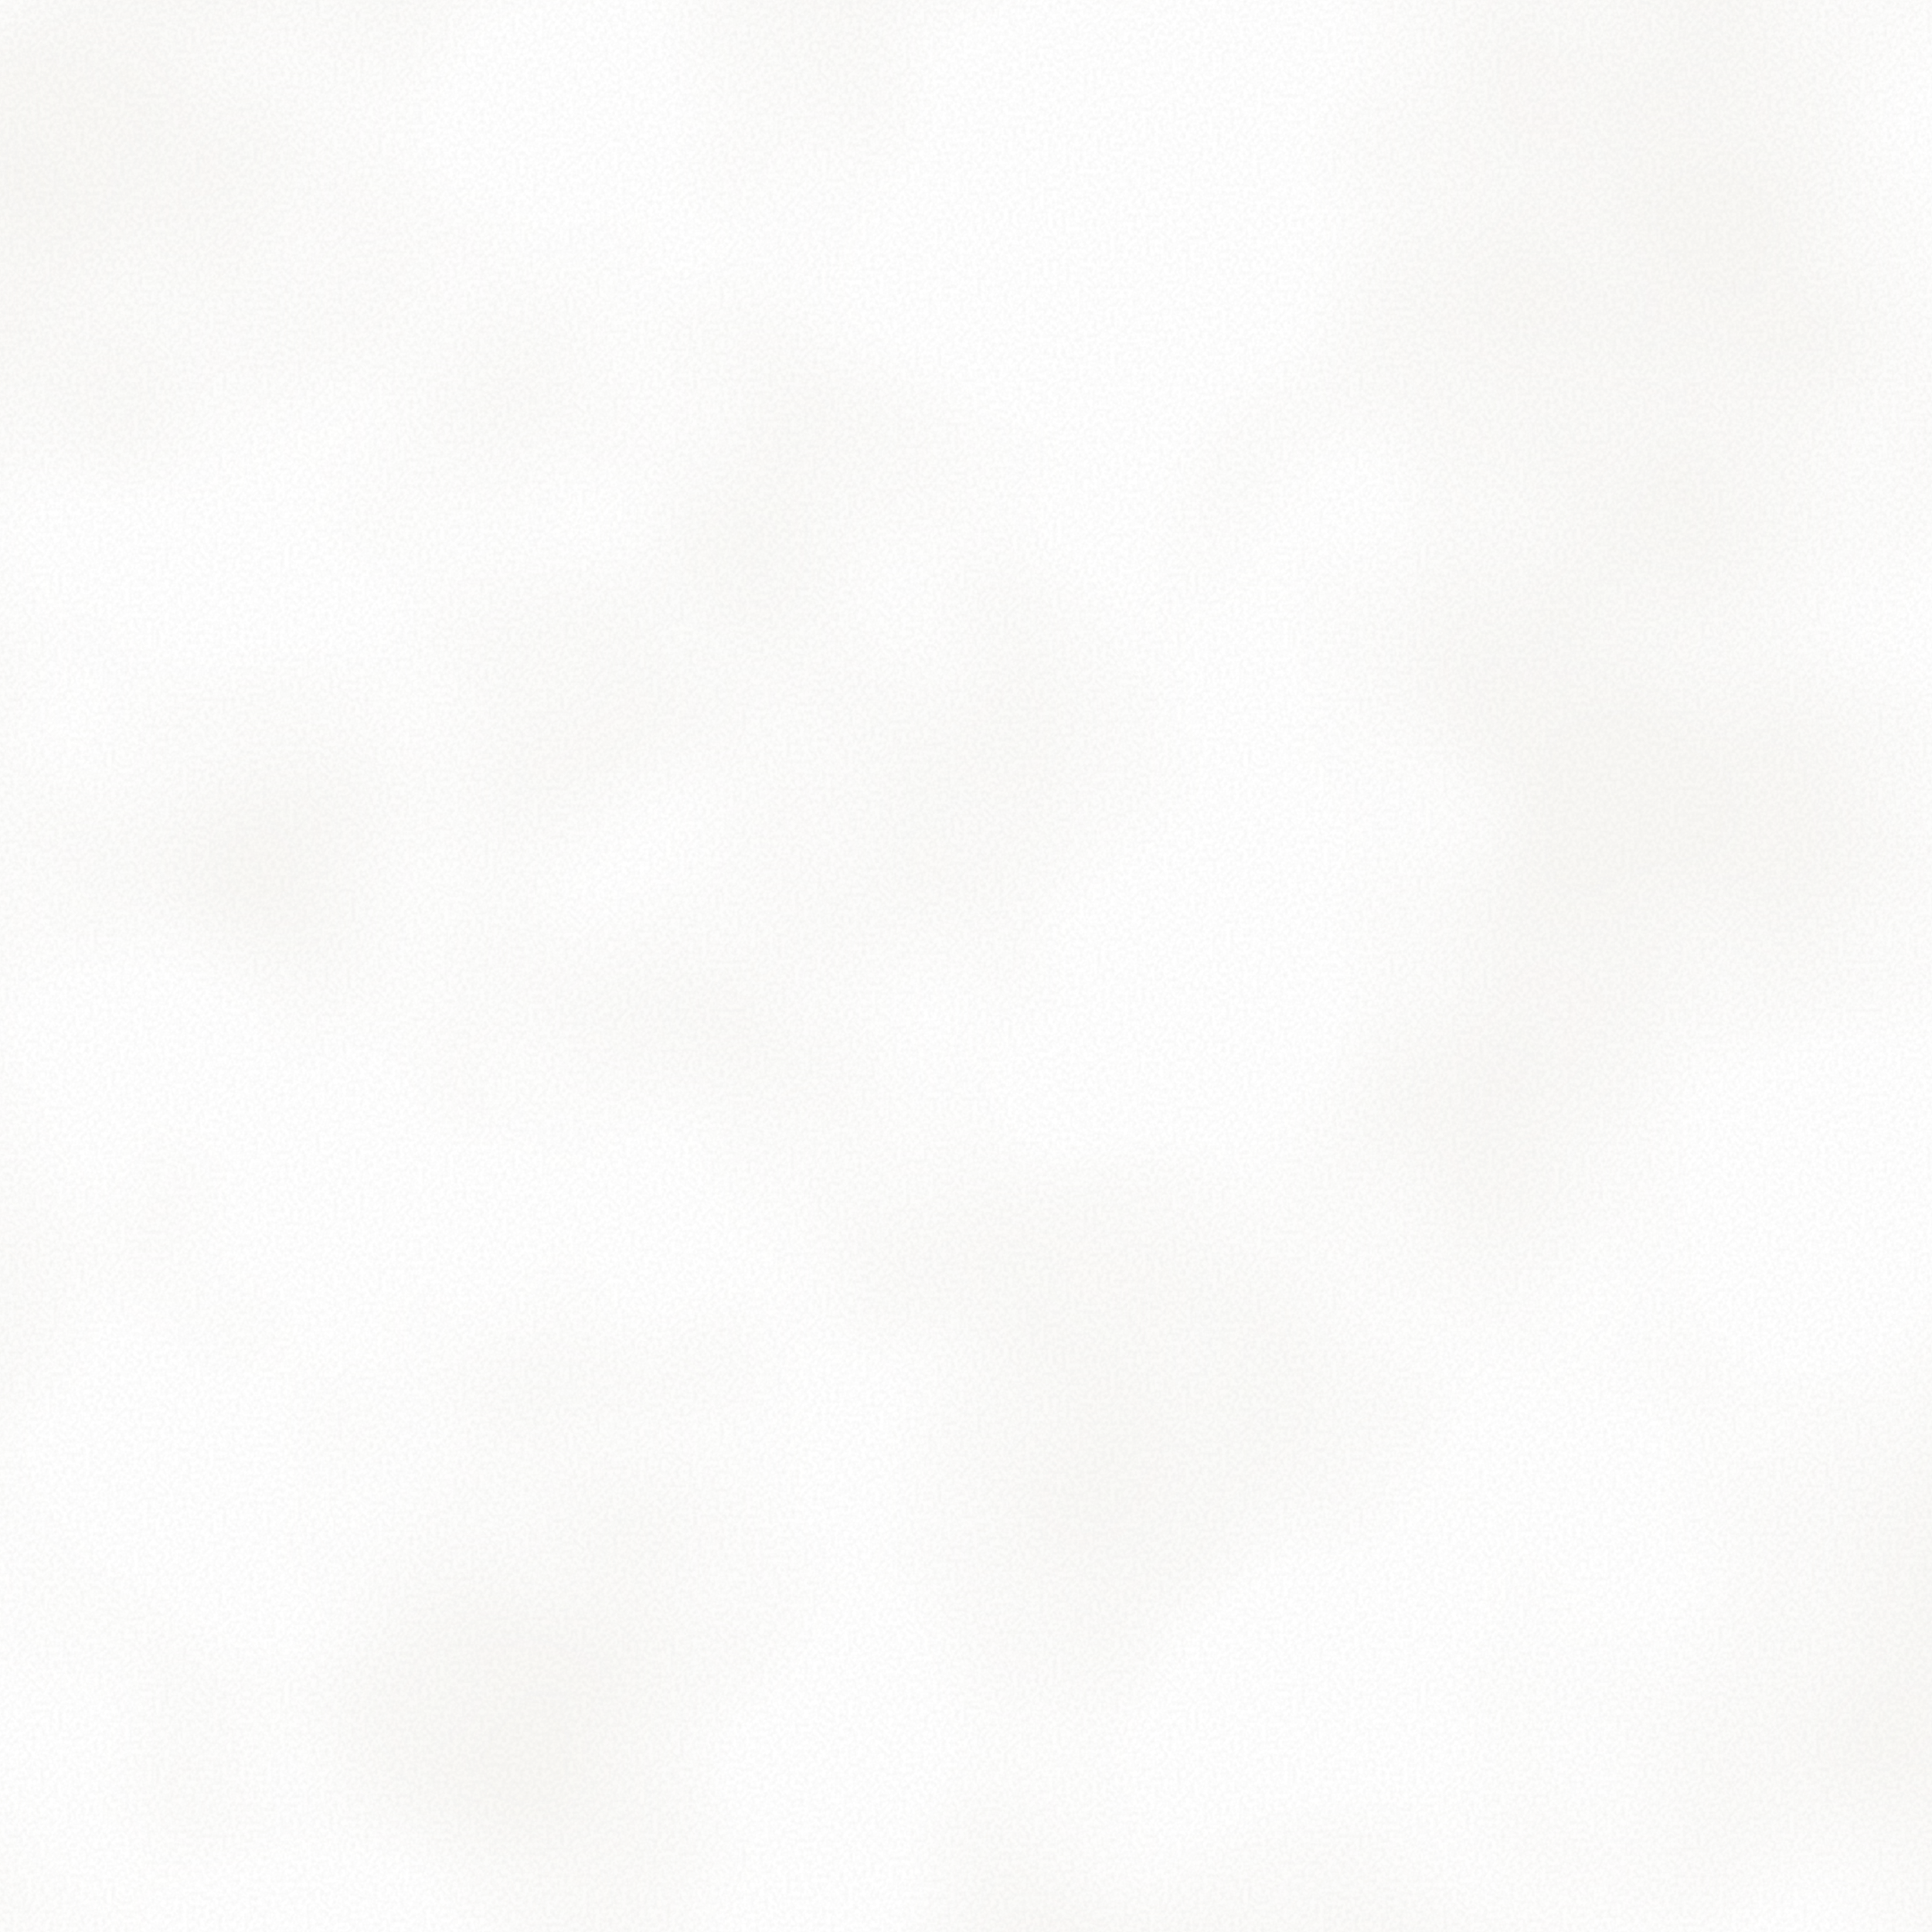
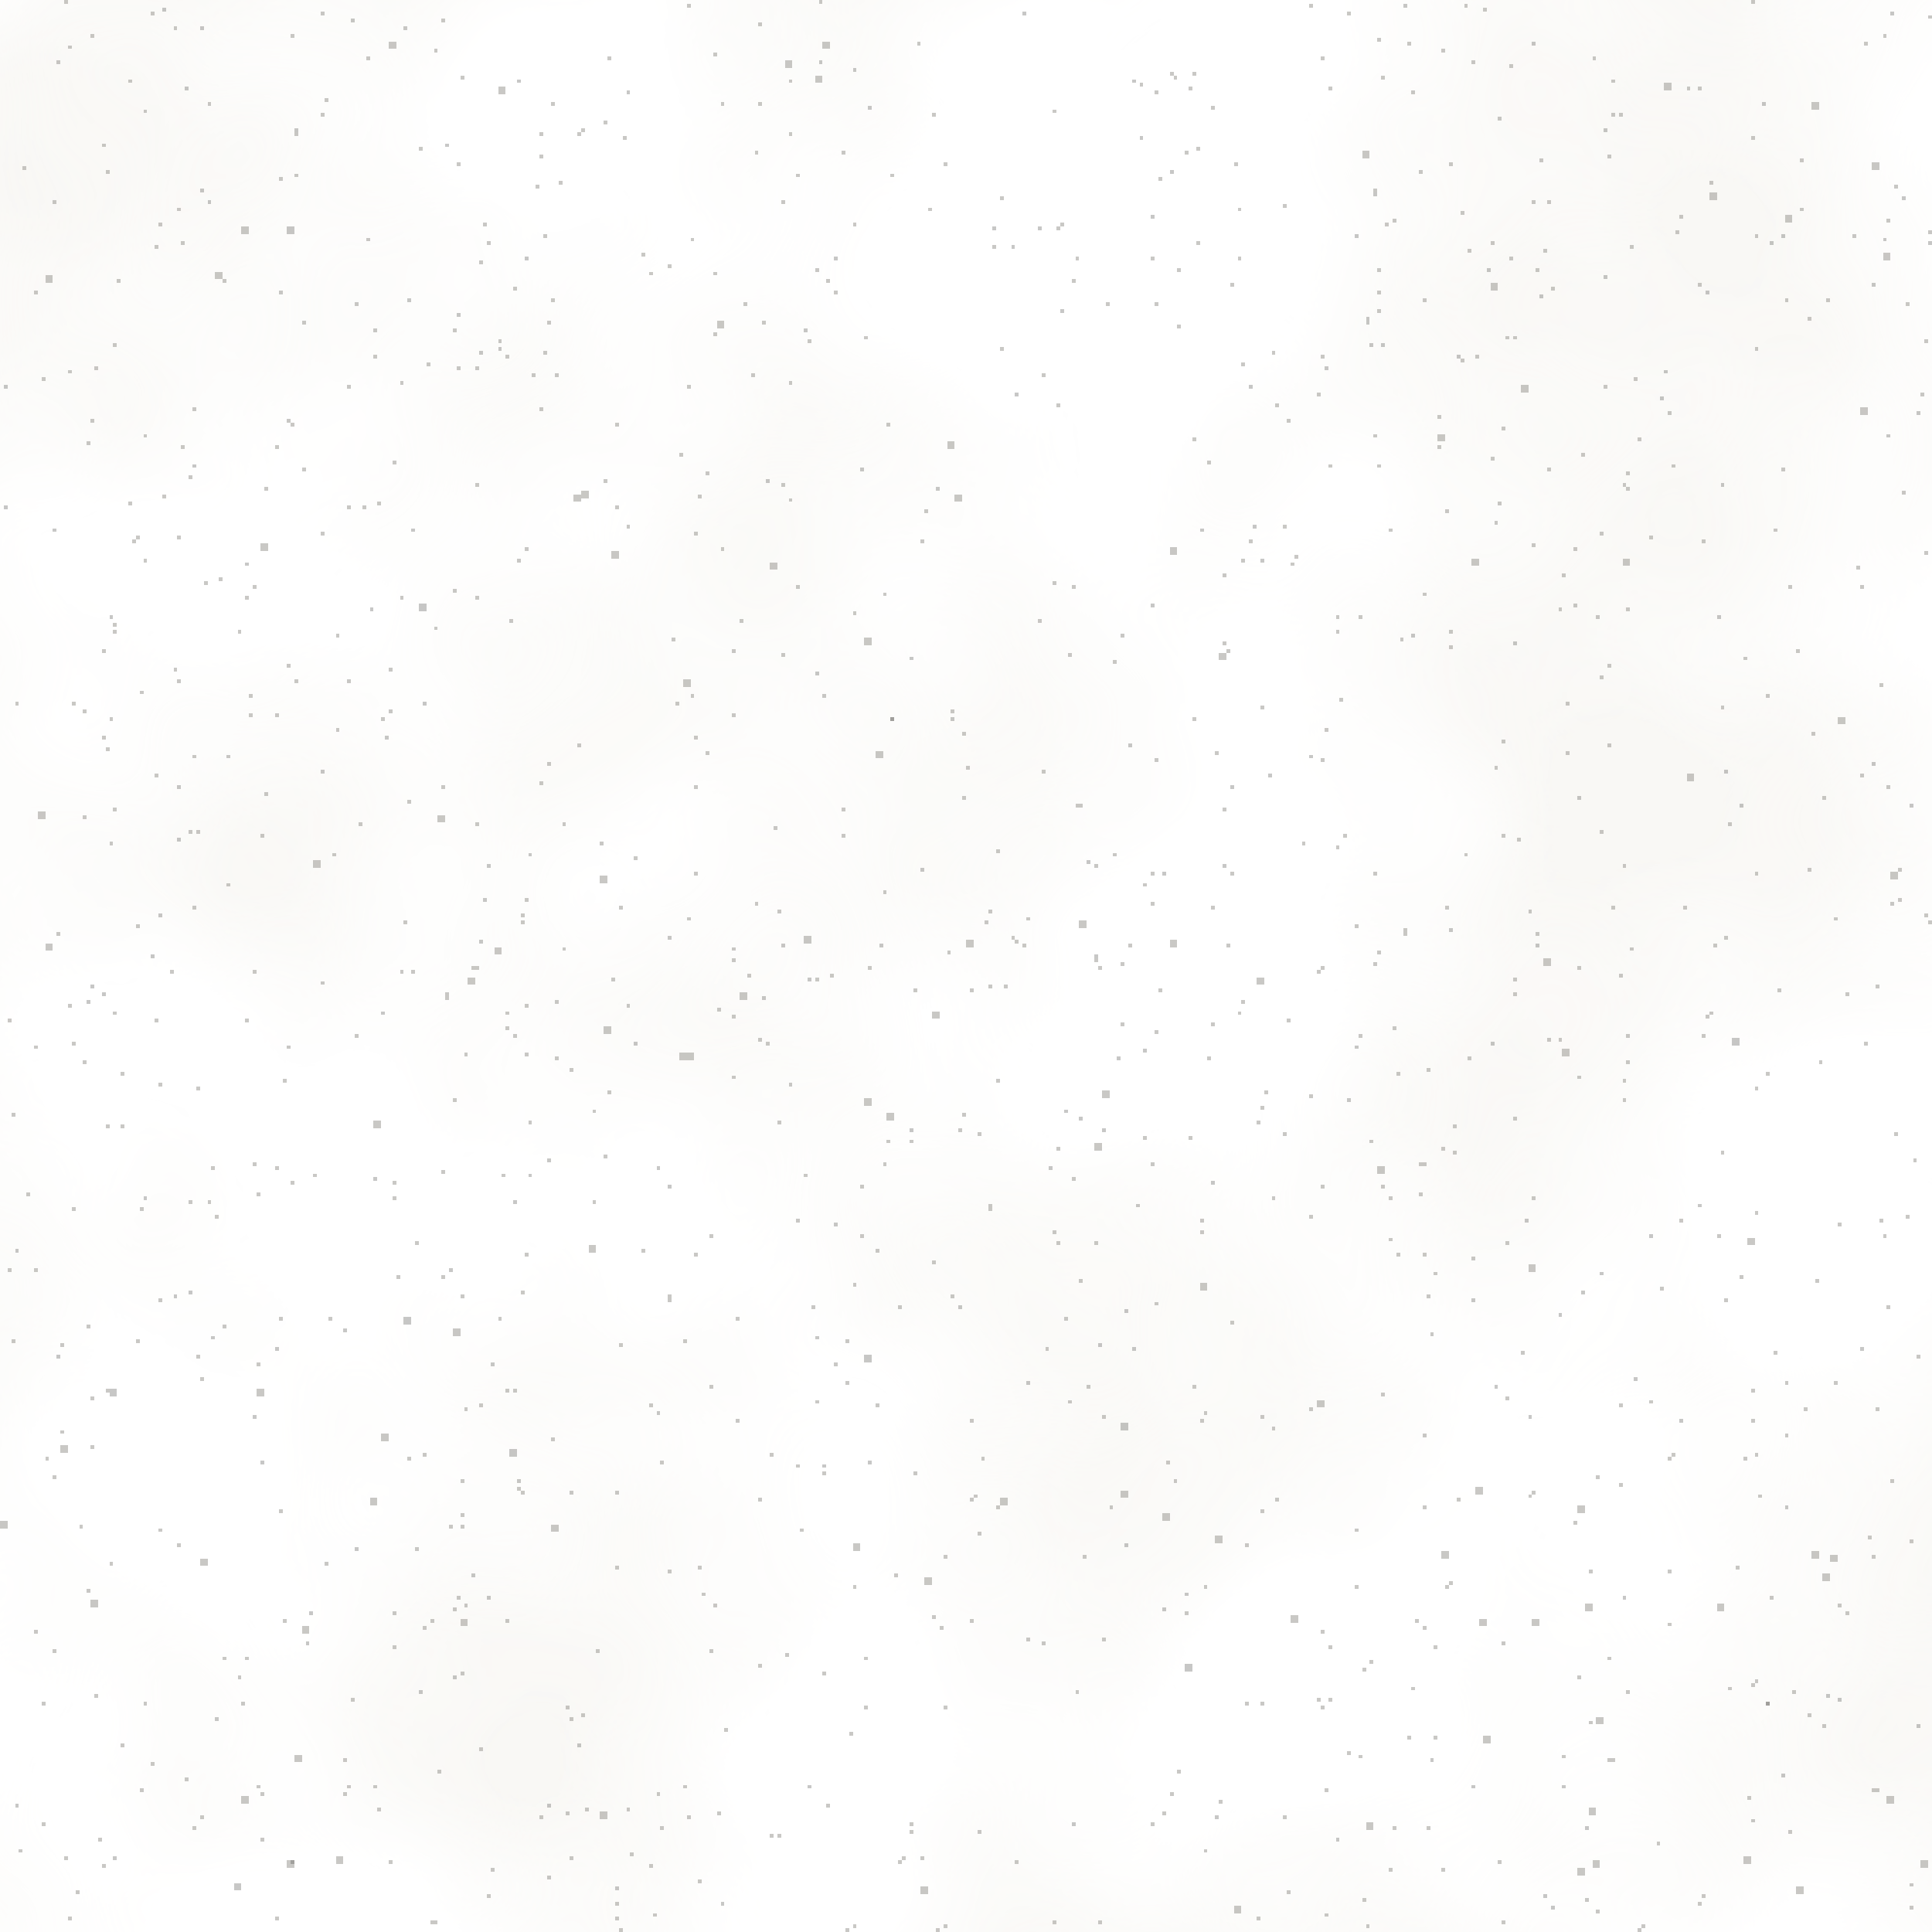
- <svg xmlns="http://www.w3.org/2000/svg" width="512" height="512" viewBox="0 0 512 512">
+ <svg xmlns="http://www.w3.org/2000/svg" width="512" height="512" viewBox="0 0 512 512" shape-rendering="crispEdges">
  <filter id="cloud" x="0" y="0" width="100%" height="100%">
    <feTurbulence type="fractalNoise" baseFrequency="0.008" numOctaves="3" seed="4" stitchTiles="stitch" />
    <feColorMatrix values="0 0 0 0 0.945  0 0 0 0 0.937  0 0 0 0 0.910  2.4 0 0 0 -0.9" />
  </filter>
-   <filter id="grain" x="0" y="0" width="100%" height="100%">
-     <feTurbulence type="fractalNoise" baseFrequency="0.85" numOctaves="2" seed="9" stitchTiles="stitch" />
-     <feColorMatrix values="0 0 0 0 0.533  0 0 0 0 0.529  0 0 0 0 0.502  0.28 0 0 0 -0.1" />
-   </filter>
  <rect width="100%" height="100%" filter="url(#cloud)" />
-   <rect width="100%" height="100%" filter="url(#grain)" />
+   <path fill="#888780" fill-opacity="0.45" d="M463 476h1v1h-1zM194 189h1v1h-1zM487 190h2v2h-2zM310 145h2v2h-2zM42 405h1v1h-1zM161 15h1v1h-1zM64 60h2v2h-2zM247 30h1v1h-1zM334 451h1v1h-1zM200 239h1v1h-1zM511 4h1v1h-1zM468 284h1v1h-1zM85 260h1v1h-1zM235 295h2v2h-2zM110 410h1v1h-1zM297 395h2v2h-2zM17 0h1v1h-1zM53 481h1v1h-1zM406 429h2v2h-2zM203 276h1v1h-1zM318 340h2v2h-2zM419 120h1v1h-1zM103 11h2v2h-2zM498 181h1v1h-1zM192 458h1v1h-1zM134 429h1v1h-1zM119 404h1v1h-1zM217 0h1v1h-1zM311 20h1v1h-1zM403 102h2v2h-2zM149 218h1v1h-1zM9 336h1v1h-1zM395 75h2v2h-2zM213 248h2v2h-2zM377 380h1v1h-1zM130 495h1v1h-1zM138 395h1v1h-1zM157 318h1v1h-1zM255 194h1v1h-1zM201 397h1v1h-1zM80 431h2v2h-2zM111 39h1v1h-1zM261 244h1v1h-1zM401 263h1v1h-1zM502 300h1v1h-1zM70 129h1v1h-1zM75 286h1v1h-1zM208 16h2v2h-2zM421 456h1v1h-1zM47 180h1v1h-1zM134 94h1v1h-1zM461 338h1v1h-1zM143 35h1v1h-1zM486 366h1v1h-1zM34 21h1v1h-1zM76 493h2v2h-2zM318 326h1v1h-1zM74 77h1v1h-1zM376 45h1v1h-1zM132 349h1v1h-1zM484 79h1v1h-1zM427 30h1v1h-1zM14 391h1v1h-1zM12 73h2v2h-2zM118 263h1v1h-1zM338 397h1v1h-1zM468 451h1v1h-1zM85 30h1v1h-1zM89 492h2v2h-2zM115 509h1v1h-1zM497 261h1v1h-1zM376 308h1v1h-1zM207 173h1v1h-1zM350 452h1v1h-1zM247 334h1v1h-1zM256 203h1v1h-1zM205 219h1v1h-1zM324 214h1v1h-1zM508 359h1v1h-1zM41 65h1v1h-1zM283 173h1v1h-1zM482 281h1v1h-1zM423 391h1v1h-1zM505 322h1v1h-1zM463 328h2v2h-2zM32 284h1v1h-1zM42 287h1v1h-1zM316 19h1v1h-1zM414 465h1v1h-1zM272 243h1v1h-1zM48 118h1v1h-1zM377 79h1v1h-1zM204 486h1v1h-1zM11 483h1v1h-1zM37 183h1v1h-1zM354 163h1v1h-1zM229 89h1v1h-1zM397 133h1v1h-1zM201 6h1v1h-1zM351 474h1v1h-1zM209 101h1v1h-1zM126 218h1v1h-1zM399 89h1v1h-1zM328 268h1v1h-1zM16 356h1v1h-1zM38 451h1v1h-1zM431 281h1v1h-1zM29 223h1v1h-1zM65 439h1v1h-1zM177 343h1v1h-1zM143 481h1v1h-1zM450 504h1v1h-1zM88 226h1v1h-1zM297 168h1v1h-1zM262 319h1v1h-1zM213 311h1v1h-1zM279 509h1v1h-1zM117 5h1v1h-1zM28 45h1v1h-1zM410 124h1v1h-1zM170 67h1v1h-1zM469 423h1v1h-1zM413 275h1v1h-1zM504 130h1v1h-1zM487 324h1v1h-1zM429 30h1v1h-1zM132 23h2v2h-2zM159 232h2v2h-2zM290 329h1v1h-1zM250 510h1v1h-1zM125 256h1v1h-1zM447 23h1v1h-1zM423 163h1v1h-1zM223 221h1v1h-1zM139 238h1v1h-1zM355 185h1v1h-1zM322 199h1v1h-1zM199 99h1v1h-1zM245 135h1v1h-1zM265 397h2v2h-2zM431 129h1v1h-1zM18 98h1v1h-1zM366 369h1v1h-1zM351 193h1v1h-1zM493 108h2v2h-2zM492 150h1v1h-1zM117 208h1v1h-1zM161 289h1v1h-1zM97 63h1v1h-1zM473 79h1v1h-1zM334 400h1v1h-1zM363 440h1v1h-1zM382 13h1v1h-1zM41 205h1v1h-1zM464 368h1v1h-1zM415 199h1v1h-1zM97 15h1v1h-1zM86 414h1v1h-1zM195 349h1v1h-1zM264 286h1v1h-1zM163 415h1v1h-1zM337 378h1v1h-1zM185 415h1v1h-1zM189 72h1v1h-1zM308 480h1v1h-1zM364 50h1v1h-1zM306 345h1v1h-1zM415 186h1v1h-1zM398 509h1v1h-1zM122 404h1v1h-1zM23 117h1v1h-1zM242 262h1v1h-1zM51 200h1v1h-1zM11 100h1v1h-1zM282 349h1v1h-1zM425 102h1v1h-1zM78 46h1v1h-1zM163 395h1v1h-1zM173 507h1v1h-1zM59 439h1v1h-1zM430 291h1v1h-1zM319 374h1v1h-1zM494 276h1v1h-1zM290 303h2v2h-2zM250 43h1v1h-1zM418 399h2v2h-2zM322 407h2v2h-2zM326 75h1v1h-1zM229 439h1v1h-1zM256 249h2v2h-2zM100 479h1v1h-1zM251 117h2v2h-2zM427 466h1v1h-1zM53 365h1v1h-1zM127 372h1v1h-1zM426 466h1v1h-1zM429 372h1v1h-1zM140 297h1v1h-1zM244 492h1v1h-1zM316 367h1v1h-1zM194 285h1v1h-1zM194 254h1v1h-1zM200 40h1v1h-1zM9 277h1v1h-1zM27 38h1v1h-1zM284 74h1v1h-1zM164 240h1v1h-1zM382 495h1v1h-1zM215 346h1v1h-1zM136 76h1v1h-1zM458 218h1v1h-1zM264 399h1v1h-1zM377 157h1v1h-1zM333 297h1v1h-1zM188 437h1v1h-1zM99 473h1v1h-1zM80 85h1v1h-1zM496 474h1v1h-1zM9 77h1v1h-1zM83 311h1v1h-1zM335 289h1v1h-1zM224 366h1v1h-1zM334 375h1v1h-1zM330 451h1v1h-1zM285 448h1v1h-1zM312 469h1v1h-1zM409 254h2v2h-2zM374 24h1v1h-1zM405 396h1v1h-1zM377 399h1v1h-1zM181 180h2v2h-2zM465 288h1v1h-1zM226 59h1v1h-1zM302 22h1v1h-1zM432 65h1v1h-1zM312 86h1v1h-1zM280 107h1v1h-1zM86 26h1v1h-1zM147 99h1v1h-1zM432 251h1v1h-1zM500 346h1v1h-1zM403 358h1v1h-1zM340 139h1v1h-1zM74 47h1v1h-1zM357 3h1v1h-1zM91 475h1v1h-1zM24 370h1v1h-1zM112 431h1v1h-1zM149 251h1v1h-1zM384 171h1v1h-1zM398 435h1v1h-1zM280 60h1v1h-1zM117 310h1v1h-1zM183 63h1v1h-1zM17 492h1v1h-1zM37 320h1v1h-1zM188 367h1v1h-1zM241 483h1v1h-1zM229 452h1v1h-1zM287 412h1v1h-1zM319 490h1v1h-1zM496 412h1v1h-1zM350 94h1v1h-1zM226 409h2v2h-2zM137 394h1v1h-1zM281 59h1v1h-1zM243 11h1v1h-1zM380 460h1v1h-1zM431 161h1v1h-1zM329 148h1v1h-1zM134 272h1v1h-1zM54 154h1v1h-1zM182 1h1v1h-1zM152 131h2v2h-2zM276 99h1v1h-1zM479 84h1v1h-1zM310 19h1v1h-1zM426 197h1v1h-1zM93 450h1v1h-1zM423 506h1v1h-1zM318 323h1v1h-1zM77 313h1v1h-1zM68 368h2v2h-2zM143 108h1v1h-1zM472 124h1v1h-1zM12 386h1v1h-1zM486 243h1v1h-1zM116 469h1v1h-1zM211 155h1v1h-1zM385 305h1v1h-1zM401 89h1v1h-1zM204 385h1v1h-1zM337 317h1v1h-1zM481 339h1v1h-1zM391 94h1v1h-1zM96 134h1v1h-1zM183 184h1v1h-1zM37 474h1v1h-1zM92 102h1v1h-1zM160 127h1v1h-1zM74 349h1v1h-1zM437 142h1v1h-1zM151 395h1v1h-1zM422 15h1v1h-1zM325 250h1v1h-1zM18 266h1v1h-1zM350 314h1v1h-1zM108 386h1v1h-1zM340 300h1v1h-1zM162 259h1v1h-1zM305 239h1v1h-1zM145 202h1v1h-1zM201 27h1v1h-1zM202 85h1v1h-1zM489 427h1v1h-1zM337 93h1v1h-1zM369 272h1v1h-1zM127 463h1v1h-1zM138 244h1v1h-1zM65 270h1v1h-1zM342 149h1v1h-1zM3 295h1v1h-1zM372 246h1v1h-1zM371 169h1v1h-1zM78 465h2v2h-2zM184 141h1v1h-1zM390 16h1v1h-1zM421 479h2v2h-2zM395 121h1v1h-1zM177 344h1v1h-1zM269 249h1v1h-1zM340 54h1v1h-1zM38 148h1v1h-1zM509 104h1v1h-1zM421 416h1v1h-1zM497 474h1v1h-1zM418 444h1v1h-1zM117 338h1v1h-1zM442 430h1v1h-1zM328 55h1v1h-1zM443 385h1v1h-1zM312 71h1v1h-1zM457 248h1v1h-1zM406 53h1v1h-1zM107 244h1v1h-1zM405 241h1v1h-1zM377 431h1v1h-1zM168 227h1v1h-1zM431 125h1v1h-1zM100 133h1v1h-1zM464 0h1v1h-1zM306 24h1v1h-1zM64 451h1v1h-1zM406 144h1v1h-1zM236 46h1v1h-1zM465 321h1v1h-1zM510 146h1v1h-1zM483 211h1v1h-1zM60 200h1v1h-1zM362 483h2v2h-2zM206 241h1v1h-1zM51 108h1v1h-1zM320 280h1v1h-1zM138 342h1v1h-1zM455 425h2v2h-2zM228 314h1v1h-1zM201 275h1v1h-1zM241 302h1v1h-1zM381 118h1v1h-1zM234 308h1v1h-1zM184 231h1v1h-1zM92 473h1v1h-1zM450 75h1v1h-1zM46 7h1v1h-1zM291 256h1v1h-1zM89 168h1v1h-1zM194 251h1v1h-1zM29 190h1v1h-1zM154 34h1v1h-1zM393 2h1v1h-1zM511 61h1v1h-1zM368 328h1v1h-1zM32 298h1v1h-1zM178 169h1v1h-1zM446 240h1v1h-1zM262 241h1v1h-1zM226 510h1v1h-1zM207 53h1v1h-1zM184 332h1v1h-1zM18 508h1v1h-1zM452 269h1v1h-1zM31 74h1v1h-1zM182 243h1v1h-1zM55 318h1v1h-1zM321 271h1v1h-1zM510 90h1v1h-1zM175 387h1v1h-1zM163 508h1v1h-1zM465 62h1v1h-1zM478 373h1v1h-1zM43 131h1v1h-1zM137 148h1v1h-1zM40 3h1v1h-1zM144 93h1v1h-1zM305 483h1v1h-1zM78 35h1v1h-1zM235 302h1v1h-1zM247 428h1v1h-1zM232 372h1v1h-1zM223 40h1v1h-1zM59 351h1v1h-1zM181 473h1v1h-1zM218 390h1v1h-1zM50 220h1v1h-1zM252 188h1v1h-1zM167 491h1v1h-1zM219 478h1v1h-1zM483 457h1v1h-1zM185 498h1v1h-1zM392 429h2v2h-2zM283 371h1v1h-1zM19 186h1v1h-1zM402 222h1v1h-1zM369 58h1v1h-1zM368 140h1v1h-1zM122 20h1v1h-1zM393 460h2v2h-2zM390 333h1v1h-1zM56 309h1v1h-1zM244 500h2v2h-2zM154 130h2v2h-2zM319 420h1v1h-1zM139 266h1v1h-1zM462 386h1v1h-1zM209 287h1v1h-1zM460 415h1v1h-1zM364 231h1v1h-1zM379 353h1v1h-1zM143 41h1v1h-1zM494 11h1v1h-1zM305 68h1v1h-1zM221 361h1v1h-1zM383 240h1v1h-1zM265 92h1v1h-1zM122 401h1v1h-1zM501 392h1v1h-1zM291 509h1v1h-1zM226 162h1v1h-1zM206 486h1v1h-1zM359 245h1v1h-1zM350 432h1v1h-1zM489 263h1v1h-1zM315 23h1v1h-1zM123 373h1v1h-1zM414 278h2v2h-2zM507 307h1v1h-1zM333 259h2v2h-2zM36 355h1v1h-1zM382 304h1v1h-1zM190 480h1v1h-1zM349 371h2v2h-2zM221 77h1v1h-1zM420 425h2v2h-2zM69 475h1v1h-1zM391 394h2v2h-2zM139 279h1v1h-1zM369 484h1v1h-1zM153 197h1v1h-1zM264 225h1v1h-1zM0 403h2v2h-2zM505 80h1v1h-1zM341 270h1v1h-1zM19 320h1v1h-1zM212 405h1v1h-1zM196 164h1v1h-1zM502 300h1v1h-1zM292 375h1v1h-1zM510 242h1v1h-1zM370 332h1v1h-1zM129 64h1v1h-1zM104 317h1v1h-1zM462 492h2v2h-2zM422 493h2v2h-2zM259 406h1v1h-1zM401 259h1v1h-1zM257 376h1v1h-1zM334 187h1v1h-1zM209 132h1v1h-1zM430 128h1v1h-1zM275 164h1v1h-1zM385 298h1v1h-1zM189 14h1v1h-1zM136 274h1v1h-1zM429 258h1v1h-1zM406 395h1v1h-1zM142 49h1v1h-1zM121 43h1v1h-1zM365 123h1v1h-1zM27 494h1v1h-1zM68 316h1v1h-1zM290 229h1v1h-1zM417 145h1v1h-1zM398 221h1v1h-1zM150 452h1v1h-1zM109 257h1v1h-1zM443 123h1v1h-1zM19 276h1v1h-1zM147 280h1v1h-1zM280 329h1v1h-1zM493 205h1v1h-1zM265 52h1v1h-1zM7 316h1v1h-1zM4 186h1v1h-1zM143 207h1v1h-1zM418 495h2v2h-2zM359 405h1v1h-1zM220 258h1v1h-1zM297 255h1v1h-1zM453 48h1v1h-1zM27 172h1v1h-1zM76 277h1v1h-1zM317 64h1v1h-1zM10 215h2v2h-2zM373 11h1v1h-1zM271 250h1v1h-1zM506 408h1v1h-1zM103 493h1v1h-1zM418 256h1v1h-1zM24 9h1v1h-1zM232 331h1v1h-1zM378 283h1v1h-1zM373 460h1v1h-1zM285 68h1v1h-1zM329 96h1v1h-1zM218 184h1v1h-1zM133 311h1v1h-1zM181 355h1v1h-1zM146 381h1v1h-1zM441 22h2v2h-2zM53 413h2v2h-2zM209 21h1v1h-1zM328 68h1v1h-1zM110 329h1v1h-1zM224 511h1v1h-1zM182 279h2v2h-2zM399 329h1v1h-1zM365 10h1v1h-1zM387 56h1v1h-1zM352 450h1v1h-1zM434 116h1v1h-1zM464 446h1v1h-1zM429 393h1v1h-1zM384 43h1v1h-1zM32 462h1v1h-1zM47 55h1v1h-1zM155 479h1v1h-1zM262 320h1v1h-1zM480 411h2v2h-2zM129 502h1v1h-1zM191 145h1v1h-1zM106 257h1v1h-1zM66 189h1v1h-1zM350 256h1v1h-1zM357 464h1v1h-1zM14 437h1v1h-1zM286 244h2v2h-2zM451 502h1v1h-1zM73 508h1v1h-1zM67 155h1v1h-1zM182 102h1v1h-1zM354 224h1v1h-1zM120 426h1v1h-1zM397 31h1v1h-1zM476 500h2v2h-2zM211 323h1v1h-1zM201 441h1v1h-1zM347 322h1v1h-1zM285 213h1v1h-1zM185 131h1v1h-1zM477 42h1v1h-1zM118 264h1v1h-1zM366 314h1v1h-1zM70 210h1v1h-1zM368 317h1v1h-1zM204 149h2v2h-2zM272 434h1v1h-1zM418 285h1v1h-1zM126 97h1v1h-1zM427 240h1v1h-1zM120 291h1v1h-1zM293 80h1v1h-1zM465 231h1v1h-1zM396 203h1v1h-1zM225 459h1v1h-1zM375 429h1v1h-1zM451 274h1v1h-1zM12 250h2v2h-2zM383 135h1v1h-1zM257 397h1v1h-1zM349 104h1v1h-1zM106 101h1v1h-1zM214 90h1v1h-1zM16 383h2v2h-2zM352 23h1v1h-1zM159 480h2v2h-2zM174 475h1v1h-1zM491 62h1v1h-1zM21 404h1v1h-1zM235 112h1v1h-1zM68 473h1v1h-1zM223 214h1v1h-1zM146 404h2v2h-2zM85 3h1v1h-1zM259 485h1v1h-1zM122 443h1v1h-1zM16 379h1v1h-1zM24 111h1v1h-1zM113 96h1v1h-1zM127 69h1v1h-1zM132 90h1v1h-1zM315 301h1v1h-1zM251 252h1v1h-1zM477 55h1v1h-1zM462 174h1v1h-1zM470 140h1v1h-1zM106 158h1v1h-1zM177 416h1v1h-1zM121 423h1v1h-1zM234 157h1v1h-1zM112 385h1v1h-1zM29 414h1v1h-1zM307 47h1v1h-1zM306 80h1v1h-1zM114 429h1v1h-1zM500 208h1v1h-1zM141 99h1v1h-1zM306 273h1v1h-1zM264 225h1v1h-1zM439 488h1v1h-1zM440 341h1v1h-1zM50 318h1v1h-1zM63 167h1v1h-1zM330 409h1v1h-1zM101 380h2v2h-2zM368 495h1v1h-1zM499 9h1v1h-1zM107 7h1v1h-1zM365 252h1v1h-1zM377 308h1v1h-1zM57 322h1v1h-1zM120 352h2v2h-2zM95 218h1v1h-1zM276 435h1v1h-1zM382 411h2v2h-2zM99 87h1v1h-1zM230 256h1v1h-1zM324 152h1v1h-1zM292 289h2v2h-2zM502 49h1v1h-1zM85 141h1v1h-1zM22 216h1v1h-1zM5 490h1v1h-1zM76 176h1v1h-1zM451 143h1v1h-1zM458 447h1v1h-1zM455 327h1v1h-1zM73 118h1v1h-1zM364 115h1v1h-1zM406 317h1v1h-1zM116 216h2v2h-2zM331 143h1v1h-1zM126 158h1v1h-1zM483 417h2v2h-2zM442 386h1v1h-1zM506 505h1v1h-1zM397 493h1v1h-1zM170 331h1v1h-1zM354 167h1v1h-1zM386 397h1v1h-1zM473 366h1v1h-1zM151 492h1v1h-1zM405 335h2v2h-2zM501 239h1v1h-1zM359 420h1v1h-1zM263 65h1v1h-1zM260 386h1v1h-1zM218 443h1v1h-1zM66 184h1v1h-1zM466 396h1v1h-1zM236 190h1v1h-1zM104 313h1v1h-1zM153 35h1v1h-1zM360 163h1v1h-1zM341 501h1v1h-1zM365 309h2v2h-2zM159 223h1v1h-1zM352 123h1v1h-1zM194 172h1v1h-1zM377 332h1v1h-1zM297 271h1v1h-1zM366 20h1v1h-1zM259 300h1v1h-1zM134 268h1v1h-1zM279 29h1v1h-1zM284 155h1v1h-1zM163 134h1v1h-1zM166 266h1v1h-1zM437 371h1v1h-1zM239 492h1v1h-1zM379 353h1v1h-1zM277 357h1v1h-1zM77 112h1v1h-1zM73 309h1v1h-1zM104 122h1v1h-1zM376 316h1v1h-1zM144 62h1v1h-1zM69 144h2v2h-2zM146 79h1v1h-1zM189 88h1v1h-1zM362 510h1v1h-1zM104 427h1v1h-1zM197 80h1v1h-1zM30 91h1v1h-1zM307 262h1v1h-1zM279 154h1v1h-1zM158 437h1v1h-1zM20 501h1v1h-1zM323 173h2v2h-2zM160 32h1v1h-1zM305 308h1v1h-1zM24 424h2v2h-2zM190 85h2v2h-2zM69 221h1v1h-1zM237 417h1v1h-1zM224 355h1v1h-1zM247 268h2v2h-2zM378 343h1v1h-1zM360 465h1v1h-1zM424 179h1v1h-1zM216 259h1v1h-1zM226 340h1v1h-1zM266 261h1v1h-1zM22 188h1v1h-1zM67 308h1v1h-1zM209 35h1v1h-1zM94 80h1v1h-1zM250 452h1v1h-1zM424 141h1v1h-1zM365 71h1v1h-1zM396 138h1v1h-1zM238 346h1v1h-1zM211 388h1v1h-1zM69 487h1v1h-1zM14 53h1v1h-1zM389 66h1v1h-1zM162 146h2v2h-2zM163 504h1v1h-1zM326 350h1v1h-1zM139 145h1v1h-1zM327 43h1v1h-1zM138 242h1v1h-1zM464 376h1v1h-1zM123 279h1v1h-1zM73 189h1v1h-1zM50 126h1v1h-1zM187 125h1v1h-1zM453 268h1v1h-1zM83 228h2v2h-2zM316 190h1v1h-1zM338 107h1v1h-1zM470 358h1v1h-1zM500 476h2v2h-2zM150 480h1v1h-1zM25 449h1v1h-1zM410 53h1v1h-1zM46 177h1v1h-1zM216 20h2v2h-2zM434 511h1v1h-1zM64 476h2v2h-2zM350 15h1v1h-1zM42 344h1v1h-1zM378 484h1v1h-1zM324 170h1v1h-1zM426 439h1v1h-1zM471 262h1v1h-1zM503 238h1v1h-1zM166 479h1v1h-1zM295 175h1v1h-1zM321 240h1v1h-1zM413 161h1v1h-1zM347 290h1v1h-1zM3 355h1v1h-1zM114 509h1v1h-1zM388 1h1v1h-1zM410 275h1v1h-1zM473 57h2v2h-2zM509 493h2v2h-2zM146 27h1v1h-1zM453 51h2v2h-2zM51 240h1v1h-1zM408 42h1v1h-1zM104 436h1v1h-1zM59 74h1v1h-1zM493 155h1v1h-1zM350 201h1v1h-1zM456 305h1v1h-1zM131 252h1v1h-1zM280 304h1v1h-1zM180 120h1v1h-1zM310 249h2v2h-2zM23 351h1v1h-1zM409 66h1v1h-1zM163 112h1v1h-1zM294 399h1v1h-1zM190 267h1v1h-1zM128 59h1v1h-1zM417 403h1v1h-1zM2 270h1v1h-1zM503 230h1v1h-1zM361 40h2v2h-2zM164 511h1v1h-1zM234 236h1v1h-1zM120 156h1v1h-1zM323 477h1v1h-1zM191 27h1v1h-1zM105 338h1v1h-1zM55 27h1v1h-1zM310 475h1v1h-1zM341 111h1v1h-1zM499 67h2v2h-2zM51 484h1v1h-1zM255 295h1v1h-1zM372 247h1v1h-1zM407 71h1v1h-1zM363 302h1v1h-1zM424 220h1v1h-1zM241 485h1v1h-1zM80 124h1v1h-1zM487 425h1v1h-1zM257 429h1v1h-1zM89 193h1v1h-1zM58 153h1v1h-1zM279 326h1v1h-1zM42 59h1v1h-1zM442 109h1v1h-1zM198 258h1v1h-1zM57 72h2v2h-2zM475 448h1v1h-1zM435 510h1v1h-1zM250 412h1v1h-1zM245 418h2v2h-2zM131 251h2v2h-2zM485 412h2v2h-2zM74 400h1v1h-1zM108 212h1v1h-1zM498 323h1v1h-1zM122 343h1v1h-1zM226 420h1v1h-1zM196 263h2v2h-2zM94 274h1v1h-1zM374 447h1v1h-1zM445 323h1v1h-1zM23 421h1v1h-1zM91 466h1v1h-1zM465 385h1v1h-1zM411 76h1v1h-1zM303 234h1v1h-1zM465 445h1v1h-1zM305 231h1v1h-1zM87 349h1v1h-1zM400 17h1v1h-1zM352 436h1v1h-1zM388 226h1v1h-1zM306 201h1v1h-1zM444 61h1v1h-1zM52 220h1v1h-1zM400 68h1v1h-1zM347 373h1v1h-1zM257 262h1v1h-1zM417 160h1v1h-1zM139 332h1v1h-1zM22 281h1v1h-1zM351 507h1v1h-1zM506 499h1v1h-1zM430 148h2v2h-2zM49 471h1v1h-1zM450 23h1v1h-1zM361 442h1v1h-1zM77 9h1v1h-1zM172 372h1v1h-1zM389 280h1v1h-1zM24 383h1v1h-1zM414 152h1v1h-1zM255 211h1v1h-1zM120 87h1v1h-1zM27 195h1v1h-1zM500 58h1v1h-1zM28 298h1v1h-1zM216 371h1v1h-1zM345 223h1v1h-1zM321 28h1v1h-1zM288 367h1v1h-1zM228 327h1v1h-1zM349 450h1v1h-1zM179 186h1v1h-1zM175 484h1v1h-1zM356 221h1v1h-1zM326 231h1v1h-1zM60 234h1v1h-1zM48 64h1v1h-1zM25 97h1v1h-1zM361 503h1v1h-1zM395 64h1v1h-1zM427 21h1v1h-1zM180 279h2v2h-2zM156 330h2v2h-2zM295 226h1v1h-1zM364 255h1v1h-1zM254 299h1v1h-1zM15 16h1v1h-1zM426 176h1v1h-1zM115 166h1v1h-1zM480 194h1v1h-1zM454 250h1v1h-1zM399 370h1v1h-1zM479 454h1v1h-1zM229 291h2v2h-2zM308 401h2v2h-2zM40 467h1v1h-1zM195 376h1v1h-1zM473 380h1v1h-1zM465 92h1v1h-1zM232 199h2v2h-2zM252 343h1v1h-1zM317 39h1v1h-1zM365 77h1v1h-1zM115 13h1v1h-1zM398 113h1v1h-1zM445 57h1v1h-1zM177 70h1v1h-1zM248 511h1v1h-1zM457 344h1v1h-1zM18 12h1v1h-1zM219 74h1v1h-1zM318 341h1v1h-1zM103 188h1v1h-1zM229 169h2v2h-2zM35 143h1v1h-1zM30 167h1v1h-1zM329 265h1v1h-1zM188 327h1v1h-1zM6 44h1v1h-1zM311 392h1v1h-1zM258 396h1v1h-1zM189 425h1v1h-1zM36 245h1v1h-1zM276 204h1v1h-1zM67 257h1v1h-1zM242 390h1v1h-1zM122 392h1v1h-1zM327 505h2v2h-2zM420 503h1v1h-1zM124 259h2v2h-2zM28 368h1v1h-1zM380 337h1v1h-1zM184 208h1v1h-1zM511 244h1v1h-1zM496 43h2v2h-2zM34 133h1v1h-1zM479 230h1v1h-1zM384 167h1v1h-1zM52 359h1v1h-1zM151 283h1v1h-1zM38 29h1v1h-1zM390 148h2v2h-2zM47 142h1v1h-1zM38 115h1v1h-1zM184 195h1v1h-1zM447 205h2v2h-2zM172 72h1v1h-1zM384 419h1v1h-1zM98 397h2v2h-2zM314 40h1v1h-1zM28 198h1v1h-1zM9 432h1v1h-1zM401 296h1v1h-1zM135 164h1v1h-1zM381 110h1v1h-1zM41 270h1v1h-1zM299 250h1v1h-1zM101 190h1v1h-1zM349 257h1v1h-1zM123 425h1v1h-1zM370 284h1v1h-1zM494 276h1v1h-1zM147 265h1v1h-1zM92 134h1v1h-1zM63 444h1v1h-1zM286 213h1v1h-1zM398 196h1v1h-1zM30 268h1v1h-1zM194 269h1v1h-1zM347 1h1v1h-1zM2 336h1v1h-1zM480 27h2v2h-2zM238 493h1v1h-1zM474 485h1v1h-1zM431 274h1v1h-1zM407 247h1v1h-1zM474 155h1v1h-1zM207 128h1v1h-1zM165 36h1v1h-1zM187 199h1v1h-1zM367 59h1v1h-1zM36 142h1v1h-1zM262 261h1v1h-1zM381 115h2v2h-2zM26 487h1v1h-1zM30 165h1v1h-1zM164 356h1v1h-1zM352 123h1v1h-1zM380 436h1v1h-1zM246 55h1v1h-1zM334 293h1v1h-1zM292 434h1v1h-1zM11 451h1v1h-1zM269 493h1v1h-1zM160 272h2v2h-2zM134 368h1v1h-1zM99 297h2v2h-2zM430 286h1v1h-1zM495 407h1v1h-1zM365 82h1v1h-1zM47 409h1v1h-1zM154 454h1v1h-1zM433 100h1v1h-1zM151 455h1v1h-1zM318 376h1v1h-1zM218 11h2v2h-2zM172 494h1v1h-1zM166 139h1v1h-1zM65 158h1v1h-1zM456 187h1v1h-1zM52 288h1v1h-1zM343 147h1v1h-1zM76 111h1v1h-1zM340 481h1v1h-1zM211 46h1v1h-1zM182 481h1v1h-1zM314 427h1v1h-1zM75 429h1v1h-1zM468 184h1v1h-1zM426 41h1v1h-1zM244 143h1v1h-1zM290 254h1v1h-1zM325 172h1v1h-1zM268 248h1v1h-1zM430 229h1v1h-1zM121 97h1v1h-1zM249 431h1v1h-1zM497 373h1v1h-1zM78 180h1v1h-1zM253 131h2v2h-2zM442 416h1v1h-1zM383 420h1v1h-1zM126 256h1v1h-1zM360 274h1v1h-1zM157 294h1v1h-1zM45 257h1v1h-1zM103 177h1v1h-1zM309 387h1v1h-1zM145 85h1v1h-1zM501 231h2v2h-2zM68 361h1v1h-1zM206 297h1v1h-1zM284 312h1v1h-1zM30 214h1v1h-1zM333 508h1v1h-1zM122 429h2v2h-2zM15 247h1v1h-1zM499 327h1v1h-1zM431 448h1v1h-1zM136 368h1v1h-1zM126 128h1v1h-1zM92 180h1v1h-1zM99 94h1v1h-1zM160 306h1v1h-1zM303 301h1v1h-1zM464 36h1v1h-1zM320 122h1v1h-1zM423 455h2v2h-2zM148 48h1v1h-1zM316 116h1v1h-1zM476 172h1v1h-1zM286 339h1v1h-1zM342 428h2v2h-2zM387 95h1v1h-1zM216 71h1v1h-1zM186 422h1v1h-1zM208 438h1v1h-1z" />
+   <path fill="#444441" fill-opacity="0.3" d="M263 60h1v1h-1zM109 140h1v1h-1zM501 3h1v1h-1zM218 388h1v1h-1zM487 450h1v1h-1zM506 213h1v1h-1zM374 168h1v1h-1zM93 5h1v1h-1zM130 361h1v1h-1zM291 356h1v1h-1zM467 27h1v1h-1zM379 466h1v1h-1zM334 148h1v1h-1zM396 367h1v1h-1zM81 435h1v1h-1zM229 359h2v2h-2zM324 229h1v1h-1zM318 140h1v1h-1zM390 344h1v1h-1zM107 349h2v2h-2zM236 190h1v1h-1zM85 204h1v1h-1zM322 481h1v1h-1zM310 45h1v1h-1zM363 91h1v1h-1zM268 65h1v1h-1zM351 97h1v1h-1zM336 205h1v1h-1zM228 124h1v1h-1zM452 77h1v1h-1zM326 208h1v1h-1zM425 34h1v1h-1zM292 299h1v1h-1zM408 78h1v1h-1zM425 73h1v1h-1zM413 348h1v1h-1zM511 64h1v1h-1zM314 422h1v1h-1zM298 409h1v1h-1zM297 377h2v2h-2zM46 343h1v1h-1zM386 94h1v1h-1zM53 7h1v1h-1zM305 160h1v1h-1zM30 492h1v1h-1zM29 368h2v2h-2zM166 24h1v1h-1zM411 505h1v1h-1zM395 276h1v1h-1zM145 307h1v1h-1zM53 50h1v1h-1zM135 384h2v2h-2zM168 276h1v1h-1zM500 115h1v1h-1zM314 441h2v2h-2zM230 387h1v1h-1zM281 82h1v1h-1zM472 62h1v1h-1zM78 34h1v1h-1zM254 346h1v1h-1zM390 473h1v1h-1zM456 128h1v1h-1zM112 186h1v1h-1zM420 484h1v1h-1zM136 318h1v1h-1zM233 250h1v1h-1zM493 357h1v1h-1zM301 319h1v1h-1zM132 92h1v1h-1zM42 242h1v1h-1zM121 83h1v1h-1zM269 104h1v1h-1zM284 483h1v1h-1zM359 277h1v1h-1zM332 139h1v1h-1zM216 178h1v1h-1zM118 38h1v1h-1zM419 342h1v1h-1zM76 60h2v2h-2zM62 499h2v2h-2zM457 204h1v1h-1zM445 376h1v1h-1zM69 387h1v1h-1zM414 473h1v1h-1zM153 462h1v1h-1zM111 160h2v2h-2zM407 250h1v1h-1zM140 226h1v1h-1zM137 21h1v1h-1zM177 314h1v1h-1zM362 85h1v1h-1zM73 357h1v1h-1zM55 53h1v1h-1zM496 75h1v1h-1zM472 470h1v1h-1zM174 374h1v1h-1zM4 331h1v1h-1zM496 202h1v1h-1zM214 473h1v1h-1zM406 11h1v1h-1zM359 62h1v1h-1zM404 323h1v1h-1zM99 312h1v1h-1zM127 93h1v1h-1zM433 365h1v1h-1zM347 200h1v1h-1zM308 231h1v1h-1zM308 426h1v1h-1zM298 347h1v1h-1zM272 366h1v1h-1zM357 291h1v1h-1zM136 318h1v1h-1zM56 354h1v1h-1zM98 161h1v1h-1zM111 448h1v1h-1zM137 392h1v1h-1zM275 60h1v1h-1zM394 71h1v1h-1zM23 265h1v1h-1zM174 309h1v1h-1zM437 327h1v1h-1zM214 259h1v1h-1zM366 91h1v1h-1zM77 493h1v1h-1zM129 229h1v1h-1zM1 134h1v1h-1zM508 457h1v1h-1zM459 275h2v2h-2zM4 478h1v1h-1zM119 336h1v1h-1zM424 337h1v1h-1zM129 423h1v1h-1zM282 294h1v1h-1zM300 357h1v1h-1zM405 375h1v1h-1zM1 102h1v1h-1zM499 63h1v1h-1zM50 342h1v1h-1zM303 278h1v1h-1zM226 18h1v1h-1zM29 163h1v1h-1zM430 423h1v1h-1zM321 313h1v1h-1zM440 105h1v1h-1zM364 51h1v1h-1zM128 238h1v1h-1zM207 250h1v1h-1zM508 109h1v1h-1zM504 52h1v1h-1zM221 68h1v1h-1zM43 2h1v1h-1zM362 84h1v1h-1zM47 208h1v1h-1zM244 230h1v1h-1zM305 57h1v1h-1zM101 268h1v1h-1zM127 249h1v1h-1zM271 3h1v1h-1zM384 246h1v1h-1zM145 497h1v1h-1zM203 127h1v1h-1zM288 228h1v1h-1zM91 352h1v1h-1zM51 123h1v1h-1zM473 399h1v1h-1zM241 174h1v1h-1zM461 213h1v1h-1zM248 129h1v1h-1zM354 487h1v1h-1zM14 140h1v1h-1zM24 261h1v1h-1zM140 311h1v1h-1zM409 502h1v1h-1zM163 500h1v1h-1zM191 504h1v1h-1zM221 324h1v1h-1zM57 455h1v1h-1zM484 449h1v1h-1zM296 280h1v1h-1zM299 197h1v1h-1zM278 309h1v1h-1zM65 149h1v1h-1zM67 375h1v1h-1zM82 427h1v1h-1zM213 87h1v1h-1zM468 451h1v1h-1zM125 417h1v1h-1zM469 64h1v1h-1zM81 435h1v1h-1zM108 79h1v1h-1zM455 163h1v1h-1zM49 23h1v1h-1zM441 98h1v1h-1zM139 68h1v1h-1zM47 222h1v1h-1zM418 211h1v1h-1zM217 16h1v1h-1zM94 410h1v1h-1zM15 359h1v1h-1zM252 190h1v1h-1zM286 296h1v1h-1zM202 264h1v1h-1zM216 354h1v1h-1zM27 263h1v1h-1zM38 317h1v1h-1zM40 253h1v1h-1zM102 195h1v1h-1zM145 478h1v1h-1zM372 1h1v1h-1zM177 248h1v1h-1zM331 102h1v1h-1zM290 253h1v1h-1zM401 170h1v1h-1zM230 28h1v1h-1zM120 444h1v1h-1zM302 36h1v1h-1zM241 299h1v1h-1zM450 319h1v1h-1zM300 21h1v1h-1zM464 482h1v1h-1z" />
</svg>
